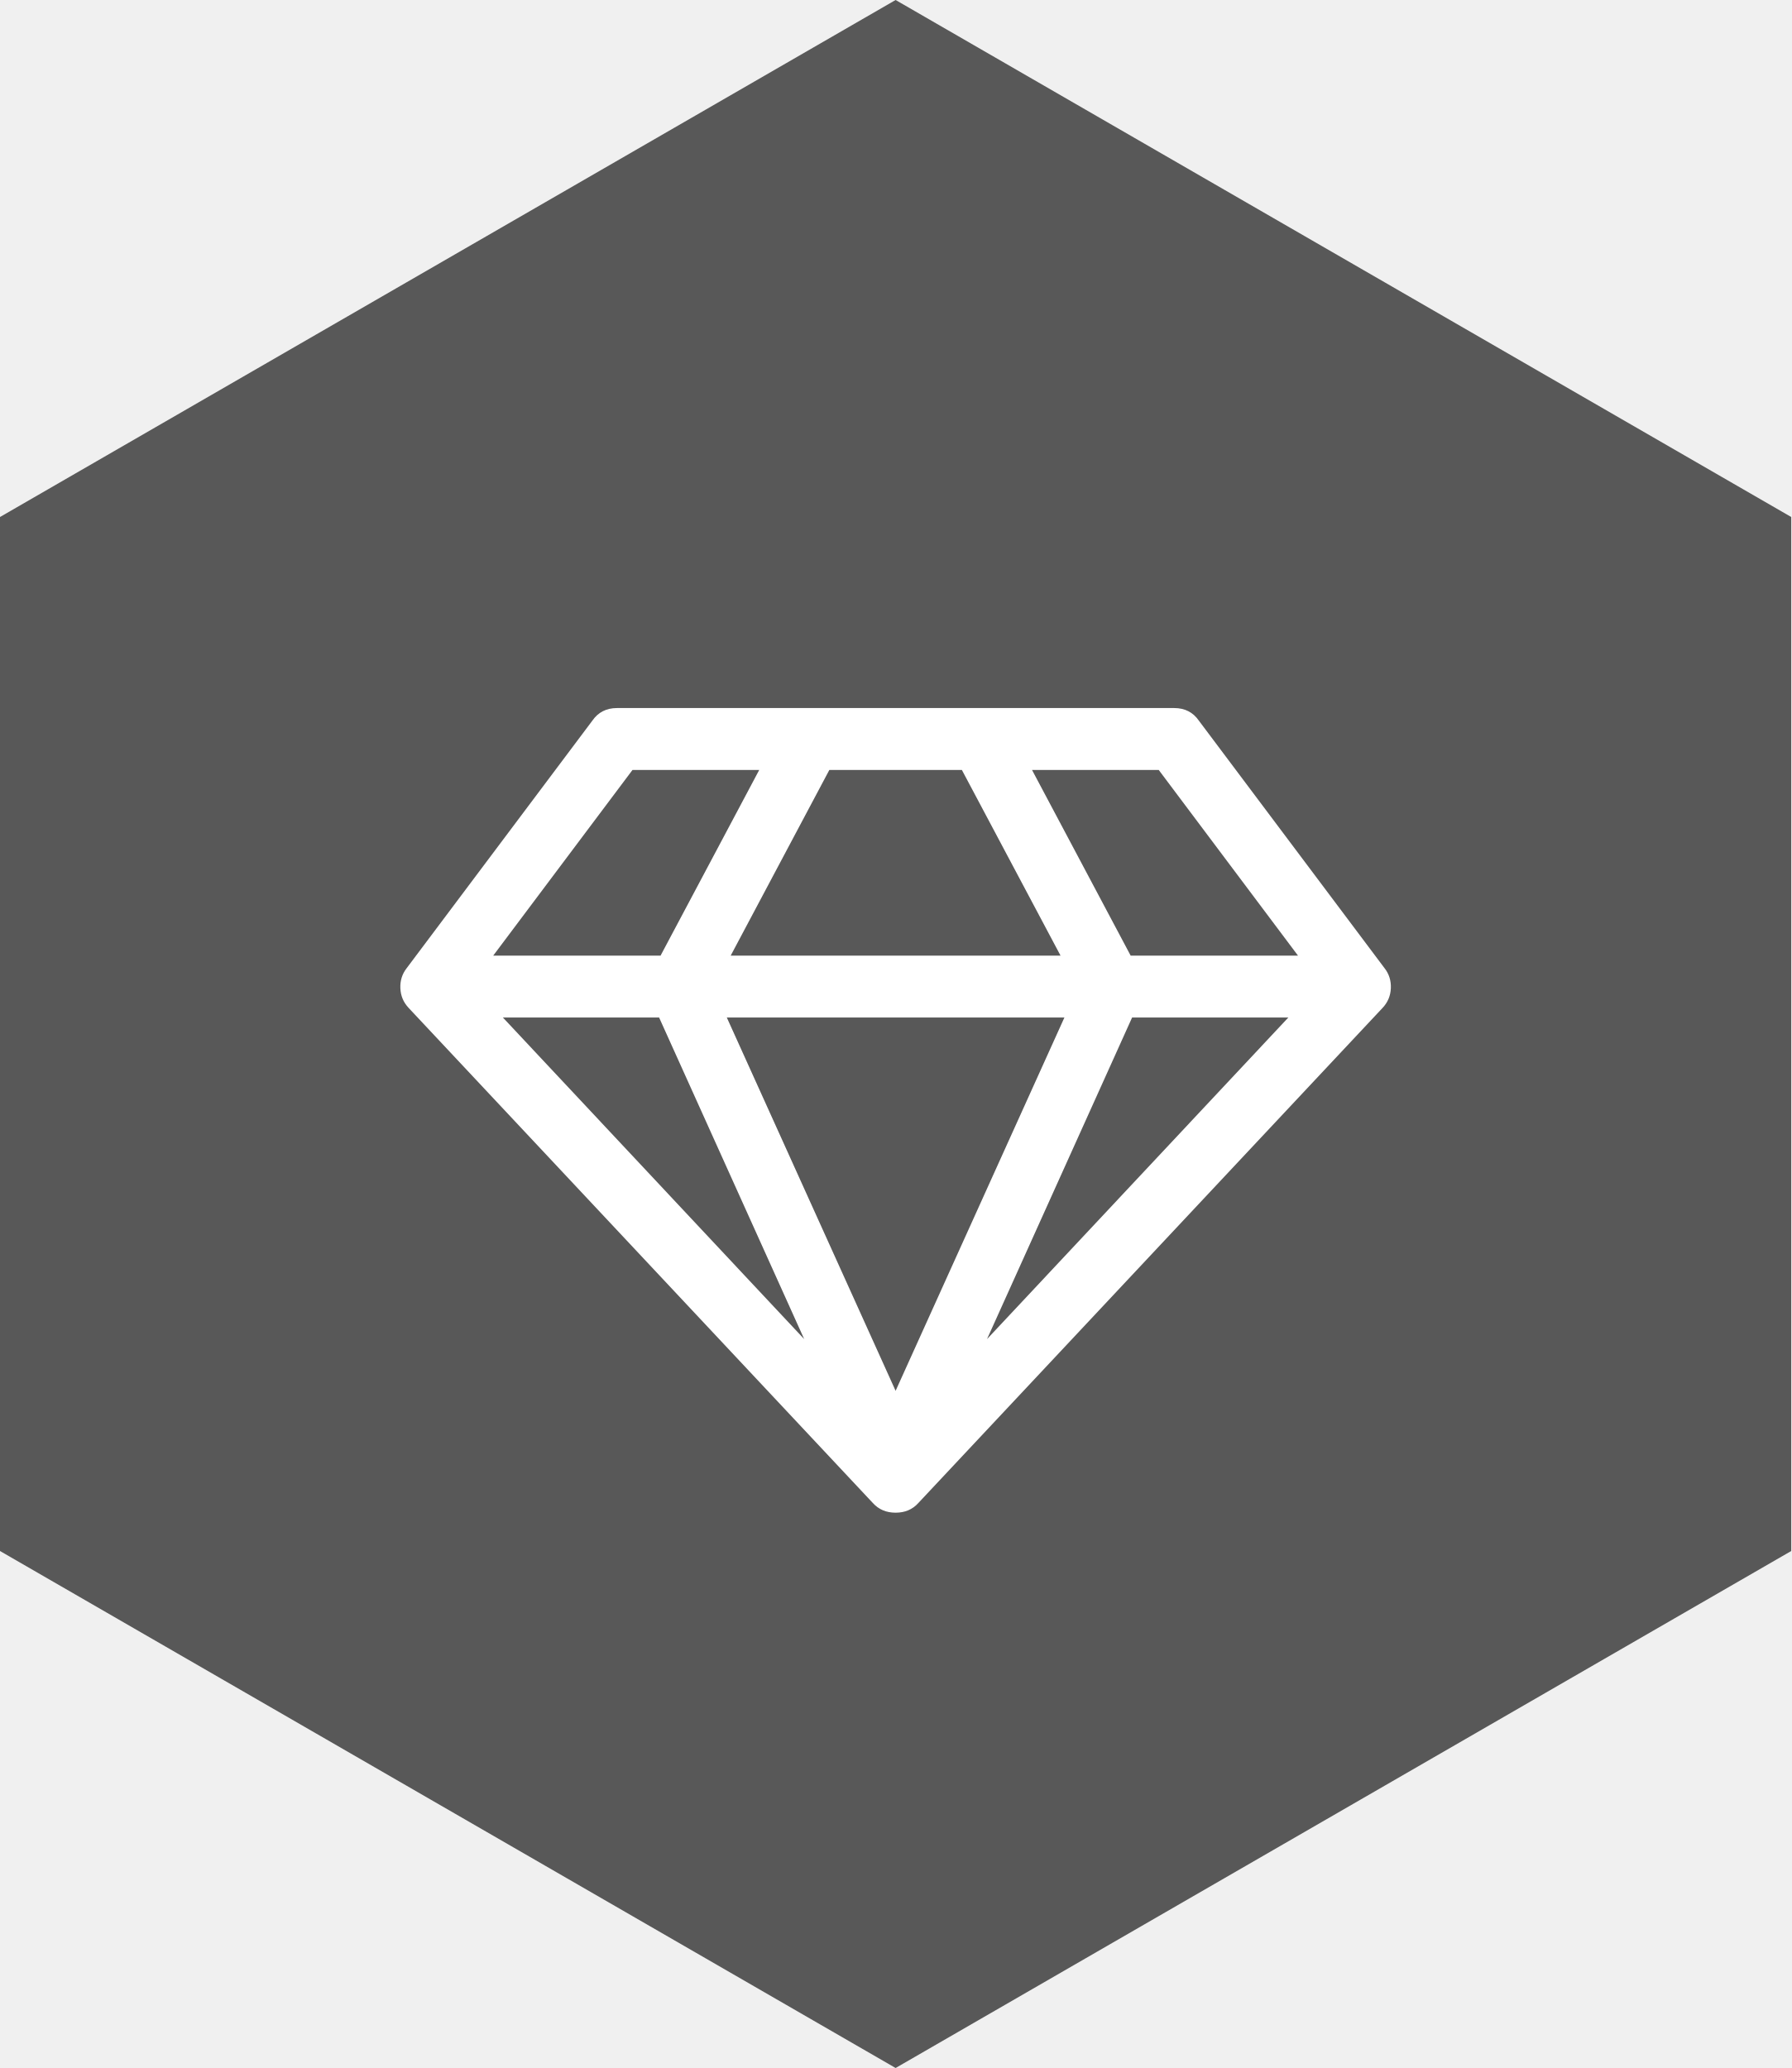
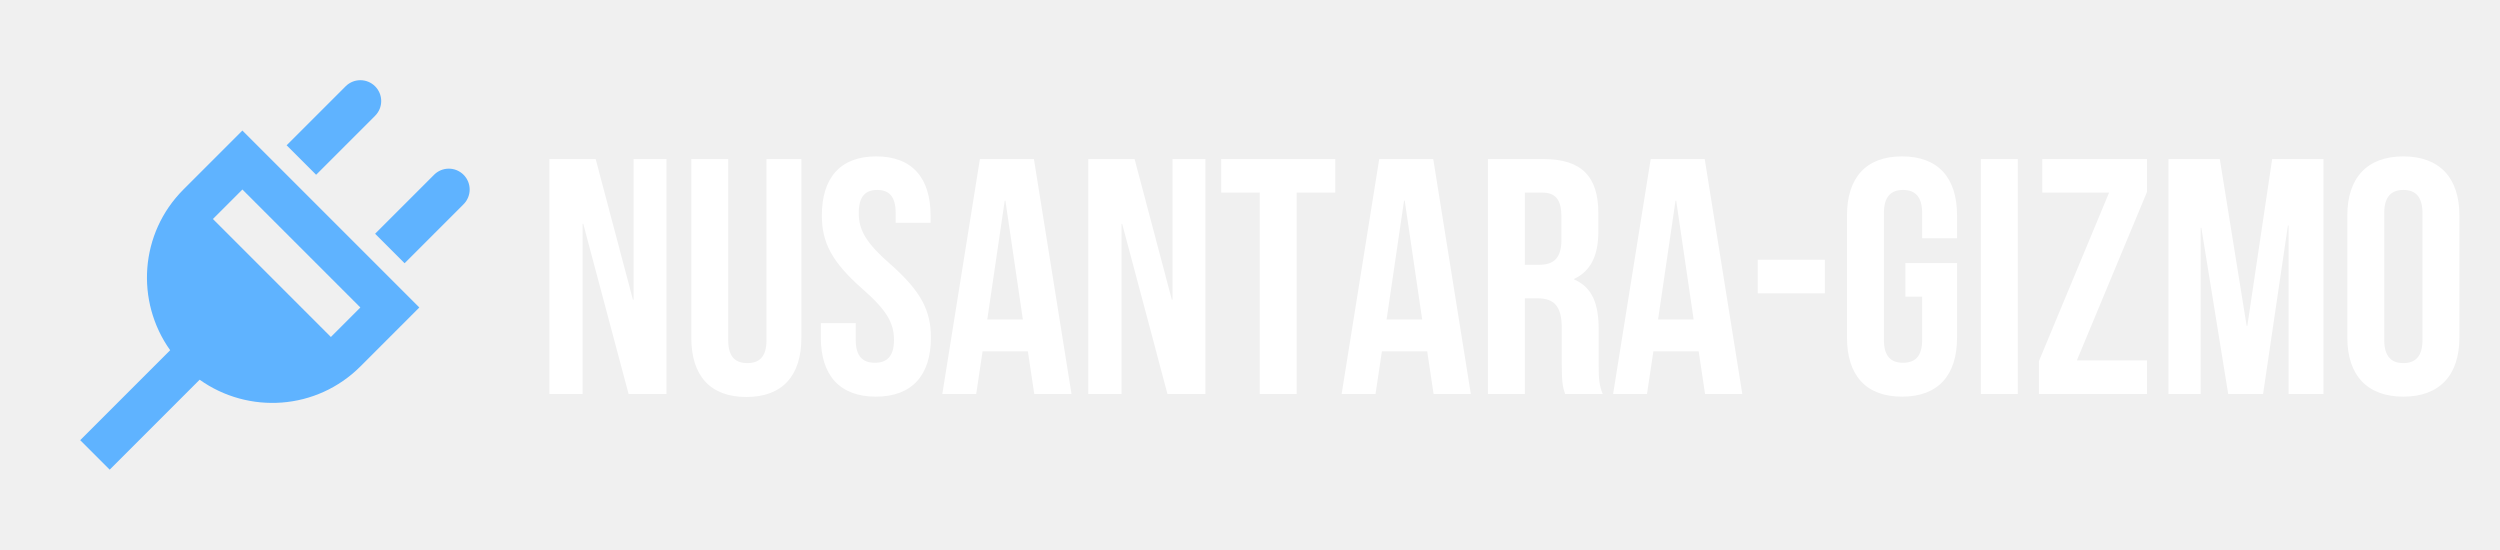
- <svg xmlns="http://www.w3.org/2000/svg" version="1.1" id="Layer_1" x="0px" y="0px" width="149.167px" height="172.243px" viewBox="0 0 149.167 172.243" enable-background="new 0 0 149.167 172.243" xml:space="preserve">
-   <polygon fill="#585858" points="149.167,129.183 74.583,172.243 0,129.183 0,43.061 74.583,0 149.167,43.061 " />
-   <path fill="#FFFFFF" d="M41.88,84.75l25.09,26.783L54.889,84.75H41.88z M74.583,115.841L88.64,84.75H60.527L74.583,115.841z   M55.009,79.594l8.217-15.466H52.673l-11.6,15.466H55.009z M82.196,111.533l25.091-26.783h-13.01L82.196,111.533z M60.849,79.594  h27.469l-8.217-15.466H69.065L60.849,79.594z M94.157,79.594h13.936L96.494,64.128H85.942L94.157,79.594z M99.835,60.02  l15.467,20.621c0.376,0.483,0.55,1.04,0.523,1.671c-0.027,0.632-0.257,1.174-0.686,1.632l-38.664,41.243  c-0.483,0.536-1.113,0.804-1.893,0.804c-0.778,0-1.408-0.268-1.892-0.804L34.026,83.944c-0.429-0.457-0.658-1-0.685-1.632  c-0.027-0.631,0.147-1.188,0.523-1.671L49.331,60.02c0.484-0.699,1.168-1.047,2.054-1.047h46.398  C98.667,58.973,99.353,59.322,99.835,60.02z" />
+ <svg xmlns="http://www.w3.org/2000/svg" version="1.1" width="3099.429" height="681.708">
+   <g transform="scale(4.971473) translate(10, 10)">
+     <defs id="SvgjsDefs2393" />
+     <g id="SvgjsG2394" featureKey="root" fill="#000000" transform="matrix(1,0,0,1,NaN,NaN)" />
+     <g id="SvgjsG2395" featureKey="symbol1" fill="#5fb3ff" transform="matrix(5.200186,0,0,5.200186,3.120005,10.00063)">
+       <g transform="translate(-270 -1700)">
+         <g>
+           <path d="M285.465,1701.707c0.391-0.391,0.391-1.023,0-1.414c-0.391-0.391-1.023-0.391-1.414,0l-2.829,2.828l1.414,1.414    L285.465,1701.707z" />
+           <path d="M286.879,1708.778l2.828-2.829c0.391-0.391,0.391-1.023,0-1.414c-0.391-0.391-1.023-0.391-1.414,0l-2.828,2.829    L286.879,1708.778z" />
+           <path d="M279.101,1702.414l-2.828,2.828c-2.101,2.102-2.303,5.365-0.636,7.707l-4.314,4.314l1.414,1.414l4.314-4.314    c2.343,1.667,5.605,1.465,7.707-0.635l2.828-2.829L279.101,1702.414z M283.344,1712.314l-5.657-5.658l1.414-1.414l5.657,5.657    L283.344,1712.314z" />
+         </g>
+       </g>
+     </g>
+     <g id="SvgjsG2396" featureKey="text1" fill="#ffffff" transform="matrix(4.1841,0,0,4.1841,123.7364,4.564862)">
+       <path d="M5.5 20 l-2.7 -10.14 l-0.04 0 l0 10.14 l-1.98 0 l0 -14 l2.76 0 l2.22 8.38 l0.04 0 l0 -8.38 l1.96 0 l0 14 l-2.26 0 z M9.24 6 l2.2 0 l0 10.8 c0 1 0.44 1.36 1.14 1.36 s1.14 -0.36 1.14 -1.36 l0 -10.8 l2.08 0 l0 10.66 c0 2.24 -1.12 3.52 -3.28 3.52 s-3.28 -1.28 -3.28 -3.52 l0 -10.66 z M17.02 9.36 c0 -2.24 1.1 -3.52 3.24 -3.52 s3.24 1.28 3.24 3.52 l0 0.44 l-2.08 0 l0 -0.58 c0 -1 -0.4 -1.38 -1.1 -1.38 s-1.1 0.38 -1.1 1.38 c0 1.02 0.44 1.78 1.88 3.04 c1.84 1.62 2.42 2.78 2.42 4.38 c0 2.24 -1.12 3.52 -3.28 3.52 s-3.28 -1.28 -3.28 -3.52 l0 -0.86 l2.08 0 l0 1 c0 1 0.44 1.36 1.14 1.36 s1.14 -0.36 1.14 -1.36 c0 -1.02 -0.44 -1.78 -1.88 -3.04 c-1.84 -1.62 -2.42 -2.78 -2.42 -4.38 z M29.66 6 l2.24 14 l-2.22 0 l-0.38 -2.54 l-2.7 0 l-0.38 2.54 l-2.02 0 l2.24 -14 l3.22 0 z M27.92 8.48 l-1.04 7.08 l2.12 0 l-1.04 -7.08 l-0.04 0 z M37.62 20 l-2.7 -10.14 l-0.04 0 l0 10.14 l-1.98 0 l0 -14 l2.76 0 l2.22 8.38 l0.04 0 l0 -8.38 l1.96 0 l0 14 l-2.26 0 z M40.82 8 l0 -2 l6.8 0 l0 2 l-2.3 0 l0 12 l-2.2 0 l0 -12 l-2.3 0 z M53.46 6 l2.24 14 l-2.22 0 l-0.38 -2.54 l-2.7 0 l-0.38 2.54 l-2.02 0 l2.24 -14 l3.22 0 z M51.72 8.48 l-1.04 7.08 l2.12 0 l-1.04 -7.08 l-0.04 0 z M63.56 20 l-2.24 0 c-0.12 -0.36 -0.2 -0.58 -0.2 -1.72 l0 -2.2 c0 -1.3 -0.44 -1.78 -1.44 -1.78 l-0.76 0 l0 5.7 l-2.2 0 l0 -14 l3.32 0 c2.28 0 3.26 1.06 3.26 3.22 l0 1.1 c0 1.44 -0.46 2.36 -1.44 2.82 l0 0.04 c1.1 0.46 1.46 1.5 1.46 2.96 l0 2.16 c0 0.68 0.02 1.18 0.24 1.7 z M59.98 8 l-1.06 0 l0 4.3 l0.86 0 c0.82 0 1.32 -0.36 1.32 -1.48 l0 -1.38 c0 -1 -0.34 -1.44 -1.12 -1.44 z M69.64 6 l2.24 14 l-2.22 0 l-0.38 -2.54 l-2.7 0 l-0.38 2.54 l-2.02 0 l2.24 -14 l3.22 0 z M67.9 8.48 l-1.04 7.08 l2.12 0 l-1.04 -7.08 l-0.04 0 z M72.8 14 l0 -2 l4 0 l0 2 l-4 0 z M81.6 14.2 l0 -2 l3.08 0 l0 4.44 c0 2.24 -1.12 3.52 -3.28 3.52 s-3.28 -1.28 -3.28 -3.52 l0 -7.28 c0 -2.24 1.12 -3.52 3.28 -3.52 s3.28 1.28 3.28 3.52 l0 1.36 l-2.08 0 l0 -1.5 c0 -1 -0.44 -1.38 -1.14 -1.38 s-1.14 0.38 -1.14 1.38 l0 7.56 c0 1 0.44 1.36 1.14 1.36 s1.14 -0.36 1.14 -1.36 l0 -2.58 l-1 0 z M86.1 20 l0 -14 l2.2 0 l0 14 l-2.2 0 z M89.76 6 l6.24 0 l0 1.96 l-4.18 10.04 l4.18 0 l0 2 l-6.44 0 l0 -1.96 l4.18 -10.04 l-3.98 0 l0 -2 z M100.34 6 l1.6 9.94 l0.04 0 l1.48 -9.94 l3.06 0 l0 14 l-2.08 0 l0 -10.04 l-0.04 0 l-1.48 10.04 l-2.08 0 l-1.6 -9.9 l-0.04 0 l0 9.9 l-1.92 0 l0 -14 l3.06 0 z M110.14 9.22 l0 7.56 c0 1 0.44 1.38 1.14 1.38 s1.14 -0.38 1.14 -1.38 l0 -7.56 c0 -1 -0.44 -1.38 -1.14 -1.38 s-1.14 0.38 -1.14 1.38 z M107.94 16.64 l0 -7.28 c0 -2.24 1.18 -3.52 3.34 -3.52 s3.34 1.28 3.34 3.52 l0 7.28 c0 2.24 -1.18 3.52 -3.34 3.52 s-3.34 -1.28 -3.34 -3.52 z" />
+     </g>
+   </g>
</svg>
